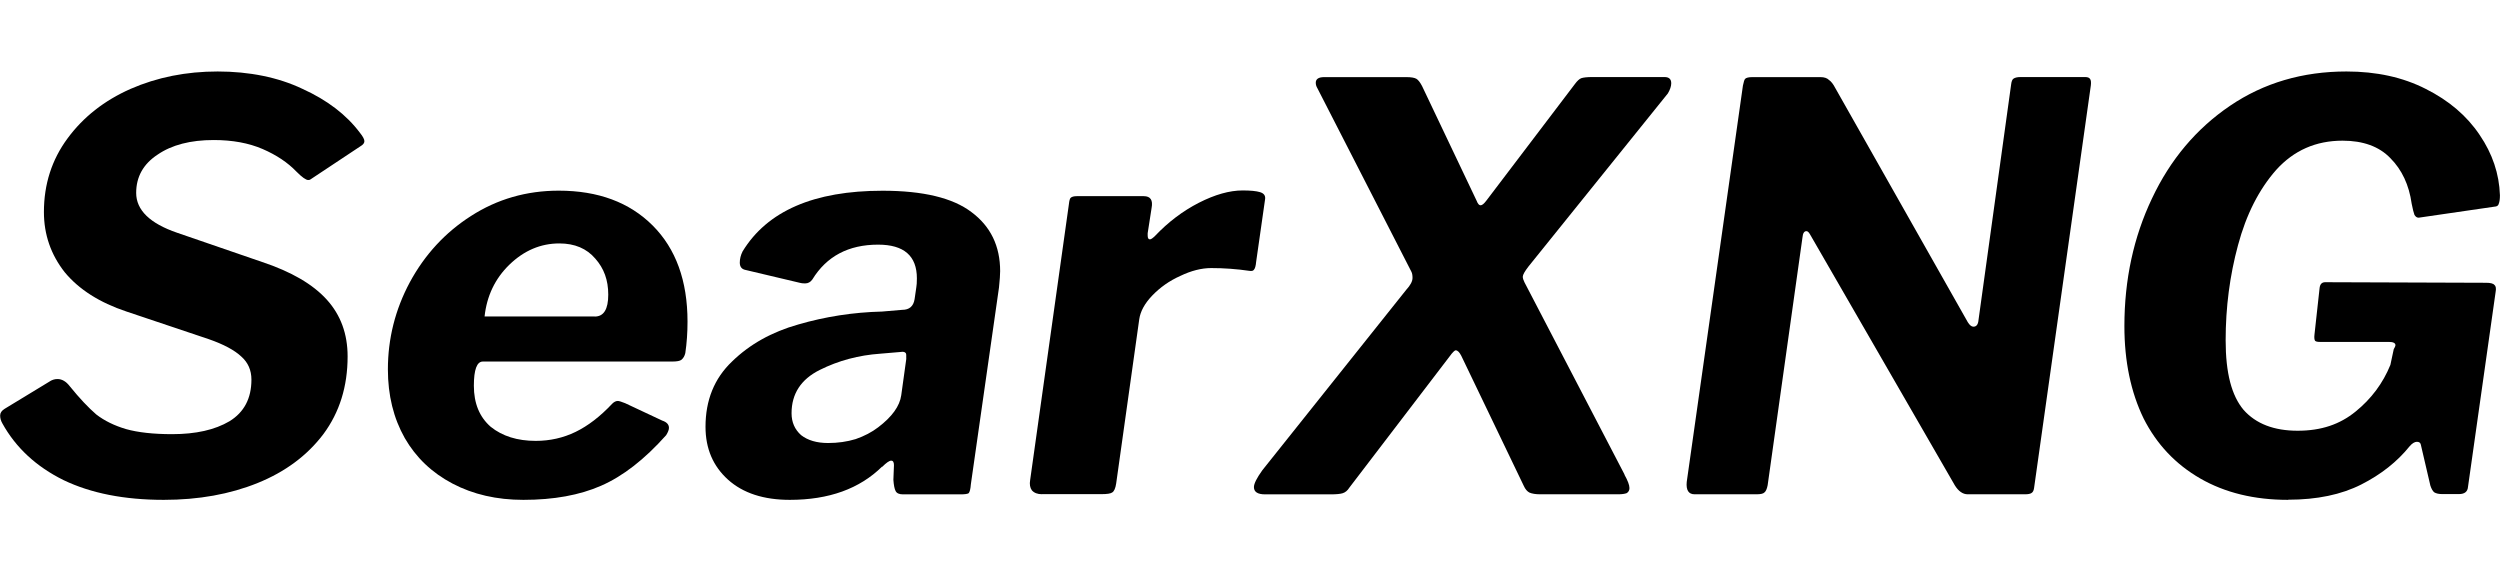
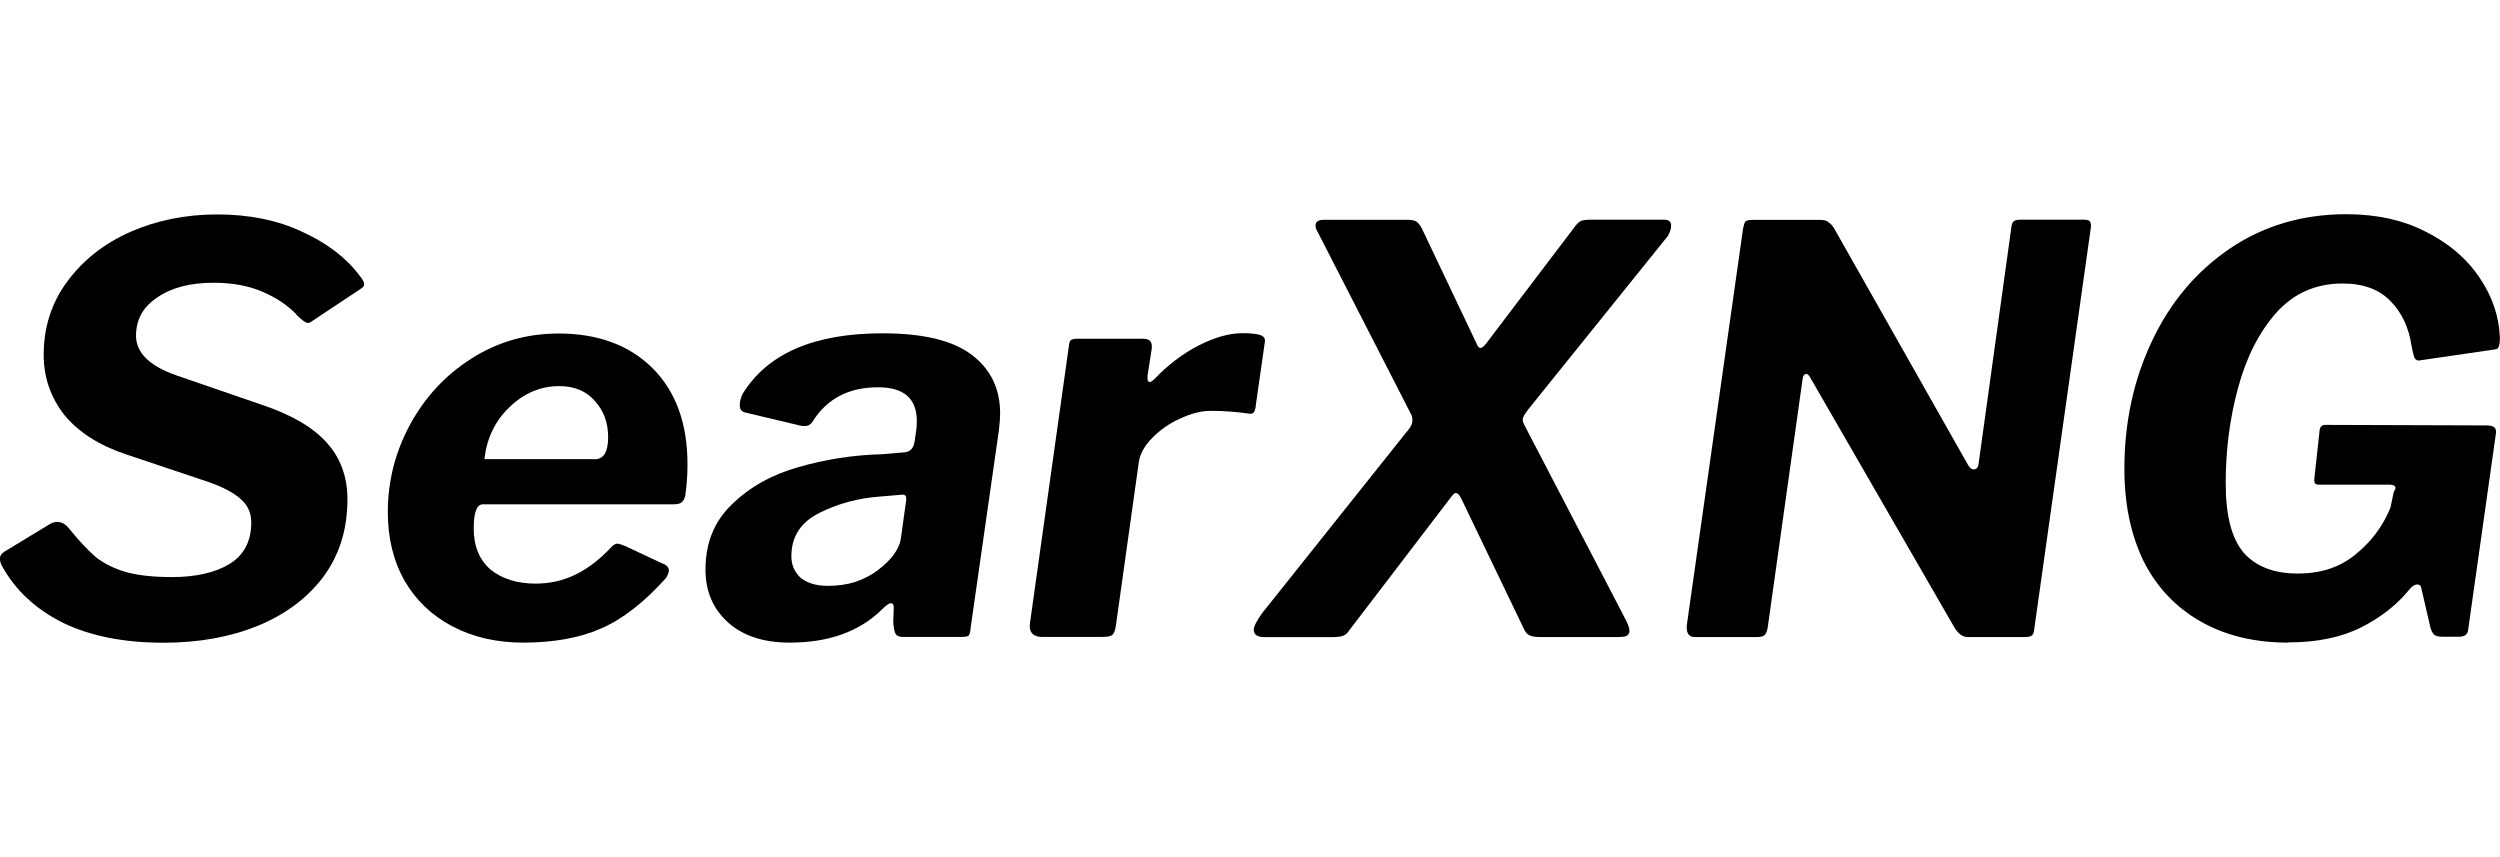
- <svg xmlns="http://www.w3.org/2000/svg" id="a" viewBox="0 0 350.1 80">
+ <svg xmlns="http://www.w3.org/2000/svg" id="a" viewBox="0 0 233.42 80">
  <defs>
    <style>.k{stroke-width:0px;}</style>
  </defs>
  <g id="b">
    <g id="c">
-       <path id="d" class="k" d="m41.5,24.02c-1.21-1.26-2.78-2.31-4.72-3.15-1.94-.84-4.23-1.26-6.85-1.26-3.25,0-5.88.68-7.87,2.05-1.99,1.31-2.99,3.1-2.99,5.35,0,2.41,1.92,4.28,5.75,5.59l11.89,4.09c4.09,1.36,7.11,3.12,9.06,5.28s2.91,4.8,2.91,7.95c0,4.2-1.13,7.82-3.39,10.87-2.26,2.99-5.33,5.28-9.21,6.85-3.88,1.57-8.27,2.36-13.15,2.36-5.51,0-10.18-.92-14.02-2.76-3.83-1.89-6.69-4.54-8.58-7.95-.21-.37-.31-.73-.31-1.1s.21-.68.63-.94l6.22-3.78c.37-.26.76-.39,1.18-.39.63,0,1.21.34,1.73,1.02,1.36,1.68,2.6,2.99,3.7,3.94,1.15.89,2.55,1.57,4.17,2.05,1.68.47,3.83.71,6.46.71,3.31,0,5.98-.6,8.03-1.81,2.05-1.26,3.07-3.2,3.07-5.83,0-1.31-.47-2.39-1.42-3.23-.94-.89-2.47-1.71-4.57-2.44l-11.5-3.86c-3.78-1.26-6.67-3.1-8.66-5.51-1.94-2.47-2.91-5.28-2.91-8.43,0-3.88,1.1-7.32,3.31-10.31,2.2-2.99,5.14-5.3,8.82-6.93,3.73-1.63,7.8-2.44,12.2-2.44s8.48.81,11.89,2.44c3.46,1.57,6.14,3.62,8.03,6.14.42.52.63.92.63,1.18s-.18.5-.55.71l-7.01,4.65c-.05.05-.16.08-.31.08-.31,0-.87-.39-1.65-1.18h0Z" />
-       <path id="e" class="k" d="m73.29,70c-3.73,0-7.03-.76-9.92-2.28-2.89-1.52-5.12-3.65-6.69-6.38-1.57-2.78-2.36-5.98-2.36-9.61,0-4.3,1.02-8.37,3.07-12.2,2.1-3.88,4.96-6.98,8.58-9.29,3.67-2.36,7.77-3.54,12.28-3.54,5.51,0,9.9,1.63,13.15,4.88s4.88,7.74,4.88,13.46c0,1.52-.1,2.99-.31,4.41-.1.42-.29.73-.55.94-.21.16-.63.24-1.26.24h-26.54c-.84,0-1.26,1.13-1.26,3.39,0,2.47.79,4.38,2.36,5.75,1.63,1.31,3.73,1.97,6.3,1.97,1.99,0,3.86-.42,5.59-1.26,1.73-.84,3.44-2.15,5.12-3.94.26-.26.52-.39.79-.39.16,0,.5.1,1.02.31l5.2,2.44c.63.21.94.55.94,1.02,0,.26-.13.6-.39,1.02-3.04,3.41-6.09,5.77-9.13,7.09-2.99,1.31-6.61,1.97-10.87,1.97h0Zm10-25.67c1.26,0,1.89-1.02,1.89-3.07s-.6-3.67-1.81-5.04c-1.21-1.42-2.89-2.13-5.04-2.13-2.62,0-4.96,1-7.01,2.99-1.99,1.94-3.15,4.36-3.46,7.24h15.43Z" />
-       <path id="f" class="k" d="m123.52,65.35c-3.15,3.1-7.45,4.65-12.91,4.65-3.67,0-6.56-.94-8.66-2.83-2.1-1.89-3.15-4.36-3.15-7.4,0-3.73,1.23-6.77,3.7-9.13,2.47-2.41,5.56-4.15,9.29-5.2,3.78-1.1,7.69-1.71,11.73-1.81l2.83-.24c1,0,1.57-.5,1.73-1.5l.24-1.65c.05-.26.08-.68.08-1.26,0-3.15-1.81-4.72-5.43-4.72-4.15,0-7.22,1.63-9.21,4.88-.26.37-.6.55-1.02.55-.31,0-.55-.03-.71-.08l-7.64-1.81c-.52-.1-.79-.45-.79-1.02,0-.52.13-1.05.39-1.57,3.46-5.67,10-8.5,19.61-8.5,5.67,0,9.82,1,12.44,2.99,2.68,1.99,4.02,4.75,4.02,8.27,0,.47-.05,1.23-.16,2.28l-3.94,27.56c-.05.68-.16,1.1-.31,1.26-.16.1-.52.16-1.1.16h-8.11c-.52,0-.87-.16-1.02-.47-.16-.31-.26-.84-.31-1.57l.08-2.05c0-.42-.13-.63-.39-.63s-.68.29-1.26.87h0Zm3.39-15.12v-.47c0-.21-.05-.34-.16-.39-.1-.1-.31-.13-.63-.08l-2.83.24c-3.04.21-5.88.97-8.5,2.28s-3.94,3.33-3.94,6.06c0,1.26.45,2.28,1.34,3.07.94.73,2.2,1.1,3.78,1.1,1.36,0,2.65-.18,3.86-.55,1.21-.42,2.26-.97,3.15-1.65,1.94-1.47,3.02-2.97,3.23-4.49l.71-5.12Z" />
-       <path id="g" class="k" d="m145.92,69.21c-.63,0-1.1-.18-1.42-.55-.26-.37-.34-.84-.24-1.42l5.43-38.66c.05-.47.13-.76.24-.87.16-.16.45-.24.87-.24h9.37c.94,0,1.31.55,1.1,1.65l-.55,3.54v.31c0,.37.1.55.31.55.16,0,.39-.16.71-.47,1.84-1.94,3.88-3.49,6.14-4.65,2.26-1.15,4.3-1.73,6.14-1.73,1.1,0,1.92.08,2.44.24s.76.47.71.94l-1.26,8.82c-.05.58-.16.94-.31,1.1-.1.16-.31.21-.63.16-1.78-.26-3.57-.39-5.35-.39-1.36,0-2.81.37-4.33,1.1-1.52.68-2.83,1.6-3.94,2.76-1.05,1.1-1.65,2.2-1.81,3.31l-3.23,22.99c-.1.68-.29,1.1-.55,1.26-.21.16-.71.24-1.5.24h-8.35Z" />
-       <path id="h" class="k" d="m227.48,66.46c.47.84.71,1.47.71,1.89,0,.31-.13.55-.39.71-.26.1-.66.16-1.18.16h-10.94c-.63,0-1.13-.08-1.5-.24-.31-.16-.58-.47-.79-.94l-8.74-18.19c-.26-.52-.52-.79-.79-.79-.16,0-.45.29-.87.87l-14.02,18.35c-.26.42-.58.68-.94.79-.31.1-.87.16-1.65.16h-9.21c-1.05,0-1.57-.34-1.57-1.02,0-.47.39-1.26,1.18-2.36l20.16-25.28c.58-.63.87-1.18.87-1.65,0-.37-.05-.66-.16-.87l-13.15-25.67c-.16-.26-.24-.52-.24-.79,0-.52.39-.79,1.18-.79h11.5c.68,0,1.15.08,1.42.24.26.16.52.5.79,1.02l7.64,16.06c.16.42.34.63.55.63s.47-.21.79-.63l12.44-16.38c.31-.42.6-.68.87-.79.31-.1.81-.16,1.5-.16h10.16c.63,0,.94.29.94.87,0,.42-.16.89-.47,1.42l-19.53,24.25c-.52.68-.79,1.15-.79,1.42,0,.21.08.47.24.79l14.02,26.93Z" />
-       <path id="i" class="k" d="m292.01,10.79c.37,0,.6.1.71.31.1.16.13.45.08.87l-7.95,56.38c-.05.37-.18.6-.39.71-.16.1-.45.16-.87.16h-8.03c-.68,0-1.29-.42-1.81-1.26l-20.31-35.2c-.16-.26-.31-.39-.47-.39-.31,0-.5.29-.55.87l-4.88,34.72c-.1.52-.26.87-.47,1.02-.16.16-.52.24-1.1.24h-8.66c-.84,0-1.21-.58-1.1-1.73l7.87-55.51c.1-.52.21-.84.31-.94.16-.16.5-.24,1.02-.24h9.53c.52,0,.92.13,1.18.39.31.21.6.58.87,1.1l18.58,32.83c.26.42.52.63.79.63.42,0,.66-.31.71-.94l4.57-32.99c.05-.42.16-.68.31-.79.21-.16.55-.24,1.02-.24h9.06Z" />
-       <path id="j" class="k" d="m320.41,70c-4.72,0-8.82-1-12.28-2.99s-6.12-4.8-7.95-8.43c-1.78-3.67-2.68-7.98-2.68-12.91,0-6.51,1.29-12.47,3.86-17.87,2.57-5.46,6.22-9.79,10.94-12.99,4.72-3.2,10.16-4.8,16.3-4.8,4.2,0,7.9.81,11.1,2.44,3.25,1.63,5.77,3.78,7.56,6.46,1.78,2.62,2.73,5.43,2.83,8.43,0,.52-.05.92-.16,1.18-.05.21-.18.34-.39.39l-10.79,1.57h-.08c-.21,0-.39-.13-.55-.39-.1-.26-.24-.79-.39-1.57-.37-2.62-1.36-4.75-2.99-6.38-1.57-1.63-3.81-2.44-6.69-2.44-3.73,0-6.82,1.36-9.29,4.09-2.41,2.73-4.2,6.25-5.35,10.55-1.15,4.25-1.73,8.69-1.73,13.31s.84,7.77,2.52,9.76c1.73,1.94,4.25,2.91,7.56,2.91s5.91-.89,8.11-2.68c2.2-1.78,3.83-3.96,4.88-6.54l.47-2.2c.16-.26.24-.45.24-.55,0-.31-.31-.47-.94-.47h-9.69c-.31,0-.52-.05-.63-.16-.1-.16-.13-.45-.08-.87l.71-6.46c.05-.58.31-.87.79-.87l22.52.08c.63,0,1.02.1,1.18.31.21.16.26.5.16,1.02l-3.86,27.24c-.05.68-.47,1.02-1.26,1.02h-2.36c-.47,0-.84-.08-1.1-.24-.21-.16-.39-.47-.55-.94l-1.34-5.75c-.05-.26-.24-.39-.55-.39s-.66.21-1.02.63c-1.73,2.15-3.99,3.94-6.77,5.35s-6.19,2.13-10.24,2.13h0Z" />
+       <path id="d" class="k" d="m27.66,29.34c-.81-.84-1.85-1.54-3.15-2.1-1.29-.56-2.82-.84-4.57-.84-2.17,0-3.92.45-5.25,1.37-1.33.87-1.99,2.07-1.99,3.57,0,1.61,1.28,2.85,3.83,3.73l7.93,2.73c2.73.91,4.74,2.08,6.04,3.52s1.94,3.2,1.94,5.3c0,2.8-.75,5.21-2.26,7.25-1.51,1.99-3.55,3.52-6.14,4.57-2.59,1.05-5.51,1.57-8.77,1.57-3.67,0-6.79-.61-9.35-1.84-2.55-1.26-4.46-3.03-5.72-5.3-.14-.25-.21-.49-.21-.73s.14-.45.42-.63l4.15-2.52c.25-.17.51-.26.79-.26.42,0,.81.23,1.15.68.91,1.12,1.73,1.99,2.47,2.63.77.59,1.7,1.05,2.78,1.37,1.12.31,2.55.47,4.31.47,2.21,0,3.99-.4,5.35-1.21,1.37-.84,2.05-2.13,2.05-3.89,0-.87-.31-1.59-.95-2.15-.63-.59-1.65-1.14-3.05-1.63l-7.67-2.57c-2.52-.84-4.45-2.07-5.77-3.67-1.29-1.65-1.94-3.52-1.94-5.62,0-2.59.73-4.88,2.21-6.87,1.47-1.99,3.43-3.53,5.88-4.62,2.49-1.09,5.2-1.63,8.13-1.63s5.65.54,7.93,1.63c2.31,1.05,4.09,2.41,5.35,4.09.28.35.42.61.42.79s-.12.33-.37.47l-4.67,3.1s-.11.05-.21.05c-.21,0-.58-.26-1.1-.79h0Z" />
+       <path id="e" class="k" d="m48.85,60c-2.49,0-4.69-.51-6.61-1.52s-3.41-2.43-4.46-4.25c-1.05-1.85-1.57-3.99-1.57-6.41,0-2.87.68-5.58,2.05-8.13,1.4-2.59,3.31-4.65,5.72-6.19,2.45-1.57,5.18-2.36,8.19-2.36,3.67,0,6.6,1.09,8.77,3.25,2.17,2.17,3.25,5.16,3.25,8.97,0,1.01-.07,1.99-.21,2.94-.07.28-.19.49-.37.63-.14.11-.42.16-.84.16h-17.7c-.56,0-.84.75-.84,2.26,0,1.65.53,2.92,1.57,3.83,1.09.87,2.49,1.31,4.2,1.31,1.33,0,2.57-.28,3.73-.84s2.29-1.43,3.41-2.63c.17-.17.35-.26.53-.26.11,0,.33.07.68.21l3.47,1.63c.42.14.63.37.63.68,0,.17-.09.4-.26.68-2.03,2.27-4.06,3.85-6.09,4.73-1.99.87-4.41,1.31-7.25,1.31h0Zm6.67-17.12c.84,0,1.26-.68,1.26-2.05s-.4-2.45-1.21-3.36c-.81-.95-1.93-1.42-3.36-1.42-1.75,0-3.31.67-4.67,1.99-1.33,1.29-2.1,2.91-2.31,4.83h10.29Z" />
+       <path id="f" class="k" d="m82.35,56.9c-2.1,2.07-4.97,3.1-8.61,3.1-2.45,0-4.37-.63-5.77-1.89-1.4-1.26-2.1-2.91-2.1-4.93,0-2.49.82-4.51,2.47-6.09,1.65-1.61,3.71-2.77,6.19-3.47,2.52-.73,5.13-1.14,7.82-1.21l1.89-.16c.67,0,1.05-.33,1.15-1l.16-1.1c.03-.17.05-.45.05-.84,0-2.1-1.21-3.15-3.62-3.15-2.77,0-4.81,1.09-6.14,3.25-.17.25-.4.37-.68.37-.21,0-.37-.02-.47-.05l-5.09-1.21c-.35-.07-.53-.3-.53-.68,0-.35.09-.7.26-1.05,2.31-3.78,6.67-5.67,13.08-5.67,3.78,0,6.55.67,8.29,1.99,1.79,1.33,2.68,3.17,2.68,5.51,0,.31-.03.82-.11,1.52l-2.63,18.38c-.03.45-.11.73-.21.84-.11.07-.35.11-.73.11h-5.41c-.35,0-.58-.11-.68-.31-.11-.21-.17-.56-.21-1.05l.05-1.37c0-.28-.09-.42-.26-.42s-.45.19-.84.58h0v-.02Zm2.26-10.08v-.31c0-.14-.03-.23-.11-.26-.07-.07-.21-.09-.42-.05l-1.89.16c-2.03.14-3.92.65-5.67,1.52s-2.63,2.22-2.63,4.04c0,.84.3,1.52.89,2.05.63.49,1.47.73,2.52.73.91,0,1.77-.12,2.57-.37.81-.28,1.51-.65,2.1-1.1,1.29-.98,2.01-1.98,2.15-2.99l.47-3.41h0Z" />
+       <path id="g" class="k" d="m97.28,59.47c-.42,0-.73-.12-.95-.37-.17-.25-.23-.56-.16-.95l3.62-25.78c.03-.31.09-.51.16-.58.11-.11.3-.16.58-.16h6.25c.63,0,.87.37.73,1.1l-.37,2.36v.21c0,.25.07.37.21.37.11,0,.26-.11.47-.31,1.23-1.29,2.59-2.33,4.09-3.1,1.51-.77,2.87-1.15,4.09-1.15.73,0,1.28.05,1.63.16s.51.31.47.63l-.84,5.88c-.03.39-.11.63-.21.73-.07.11-.21.14-.42.11-1.19-.17-2.38-.26-3.57-.26-.91,0-1.87.25-2.89.73-1.01.45-1.89,1.07-2.63,1.84-.7.73-1.1,1.47-1.21,2.21l-2.15,15.33c-.07.45-.19.73-.37.84-.14.11-.47.16-1,.16h-5.57,0Z" />
+       <path id="h" class="k" d="m151.67,57.64c.31.56.47.98.47,1.26,0,.21-.09.37-.26.47-.17.07-.44.11-.79.11h-7.29c-.42,0-.75-.05-1-.16-.21-.11-.39-.31-.53-.63l-5.83-12.13c-.17-.35-.35-.53-.53-.53-.11,0-.3.19-.58.58l-9.35,12.24c-.17.28-.39.45-.63.53-.21.07-.58.11-1.1.11h-6.14c-.7,0-1.05-.23-1.05-.68,0-.31.26-.84.79-1.57l13.44-16.86c.39-.42.58-.79.58-1.1,0-.25-.03-.44-.11-.58l-8.77-17.12c-.11-.17-.16-.35-.16-.53,0-.35.26-.53.79-.53h7.67c.45,0,.77.05.95.16.17.11.35.33.53.68l5.09,10.71c.11.28.23.42.37.42s.31-.14.53-.42l8.29-10.92c.21-.28.4-.45.58-.53.21-.07.54-.11,1-.11h6.77c.42,0,.63.19.63.58,0,.28-.11.59-.31.95l-13.02,16.17c-.35.45-.53.77-.53.95,0,.14.05.31.16.53l9.35,17.96h-.02Z" />
+       <path id="i" class="k" d="m194.69,20.52c.25,0,.4.07.47.21.07.11.09.3.05.58l-5.3,37.59c-.03.25-.12.4-.26.47-.11.07-.3.11-.58.11h-5.35c-.45,0-.86-.28-1.21-.84l-13.54-23.47c-.11-.17-.21-.26-.31-.26-.21,0-.33.19-.37.58l-3.25,23.15c-.07.35-.17.58-.31.68-.11.11-.35.16-.73.16h-5.77c-.56,0-.81-.39-.73-1.15l5.25-37.01c.07-.35.14-.56.21-.63.11-.11.33-.16.68-.16h6.35c.35,0,.61.09.79.26.21.14.4.39.58.73l12.39,21.89c.17.28.35.42.53.42.28,0,.44-.21.47-.63l3.05-22c.03-.28.11-.45.21-.53.14-.11.37-.16.68-.16h6.04-.01Z" />
+       <path id="j" class="k" d="m213.63,60c-3.15,0-5.88-.67-8.19-1.99s-4.08-3.2-5.3-5.62c-1.19-2.45-1.79-5.32-1.79-8.61,0-4.34.86-8.31,2.57-11.92,1.71-3.64,4.15-6.53,7.29-8.66,3.15-2.13,6.77-3.2,10.87-3.2,2.8,0,5.27.54,7.4,1.63,2.17,1.09,3.85,2.52,5.04,4.31,1.19,1.75,1.82,3.62,1.89,5.62,0,.35-.03.61-.11.79-.03.14-.12.23-.26.26l-7.19,1.05h-.05c-.14,0-.26-.09-.37-.26-.07-.17-.16-.53-.26-1.05-.25-1.75-.91-3.17-1.99-4.25-1.05-1.09-2.54-1.63-4.46-1.63-2.49,0-4.55.91-6.19,2.73-1.61,1.82-2.8,4.17-3.57,7.03-.77,2.83-1.15,5.79-1.15,8.87s.56,5.18,1.68,6.51c1.15,1.29,2.83,1.94,5.04,1.94s3.94-.59,5.41-1.79c1.47-1.19,2.55-2.64,3.25-4.36l.31-1.47c.11-.17.16-.3.16-.37,0-.21-.21-.31-.63-.31h-6.46c-.21,0-.35-.03-.42-.11-.07-.11-.09-.3-.05-.58l.47-4.31c.03-.39.21-.58.53-.58l15.02.05c.42,0,.68.07.79.21.14.11.17.33.11.68l-2.57,18.16c-.03.45-.31.68-.84.68h-1.57c-.31,0-.56-.05-.73-.16-.14-.11-.26-.31-.37-.63l-.89-3.83c-.03-.17-.16-.26-.37-.26s-.44.14-.68.42c-1.15,1.43-2.66,2.63-4.51,3.57s-4.13,1.42-6.83,1.42h-.01Z" />
    </g>
  </g>
</svg>
